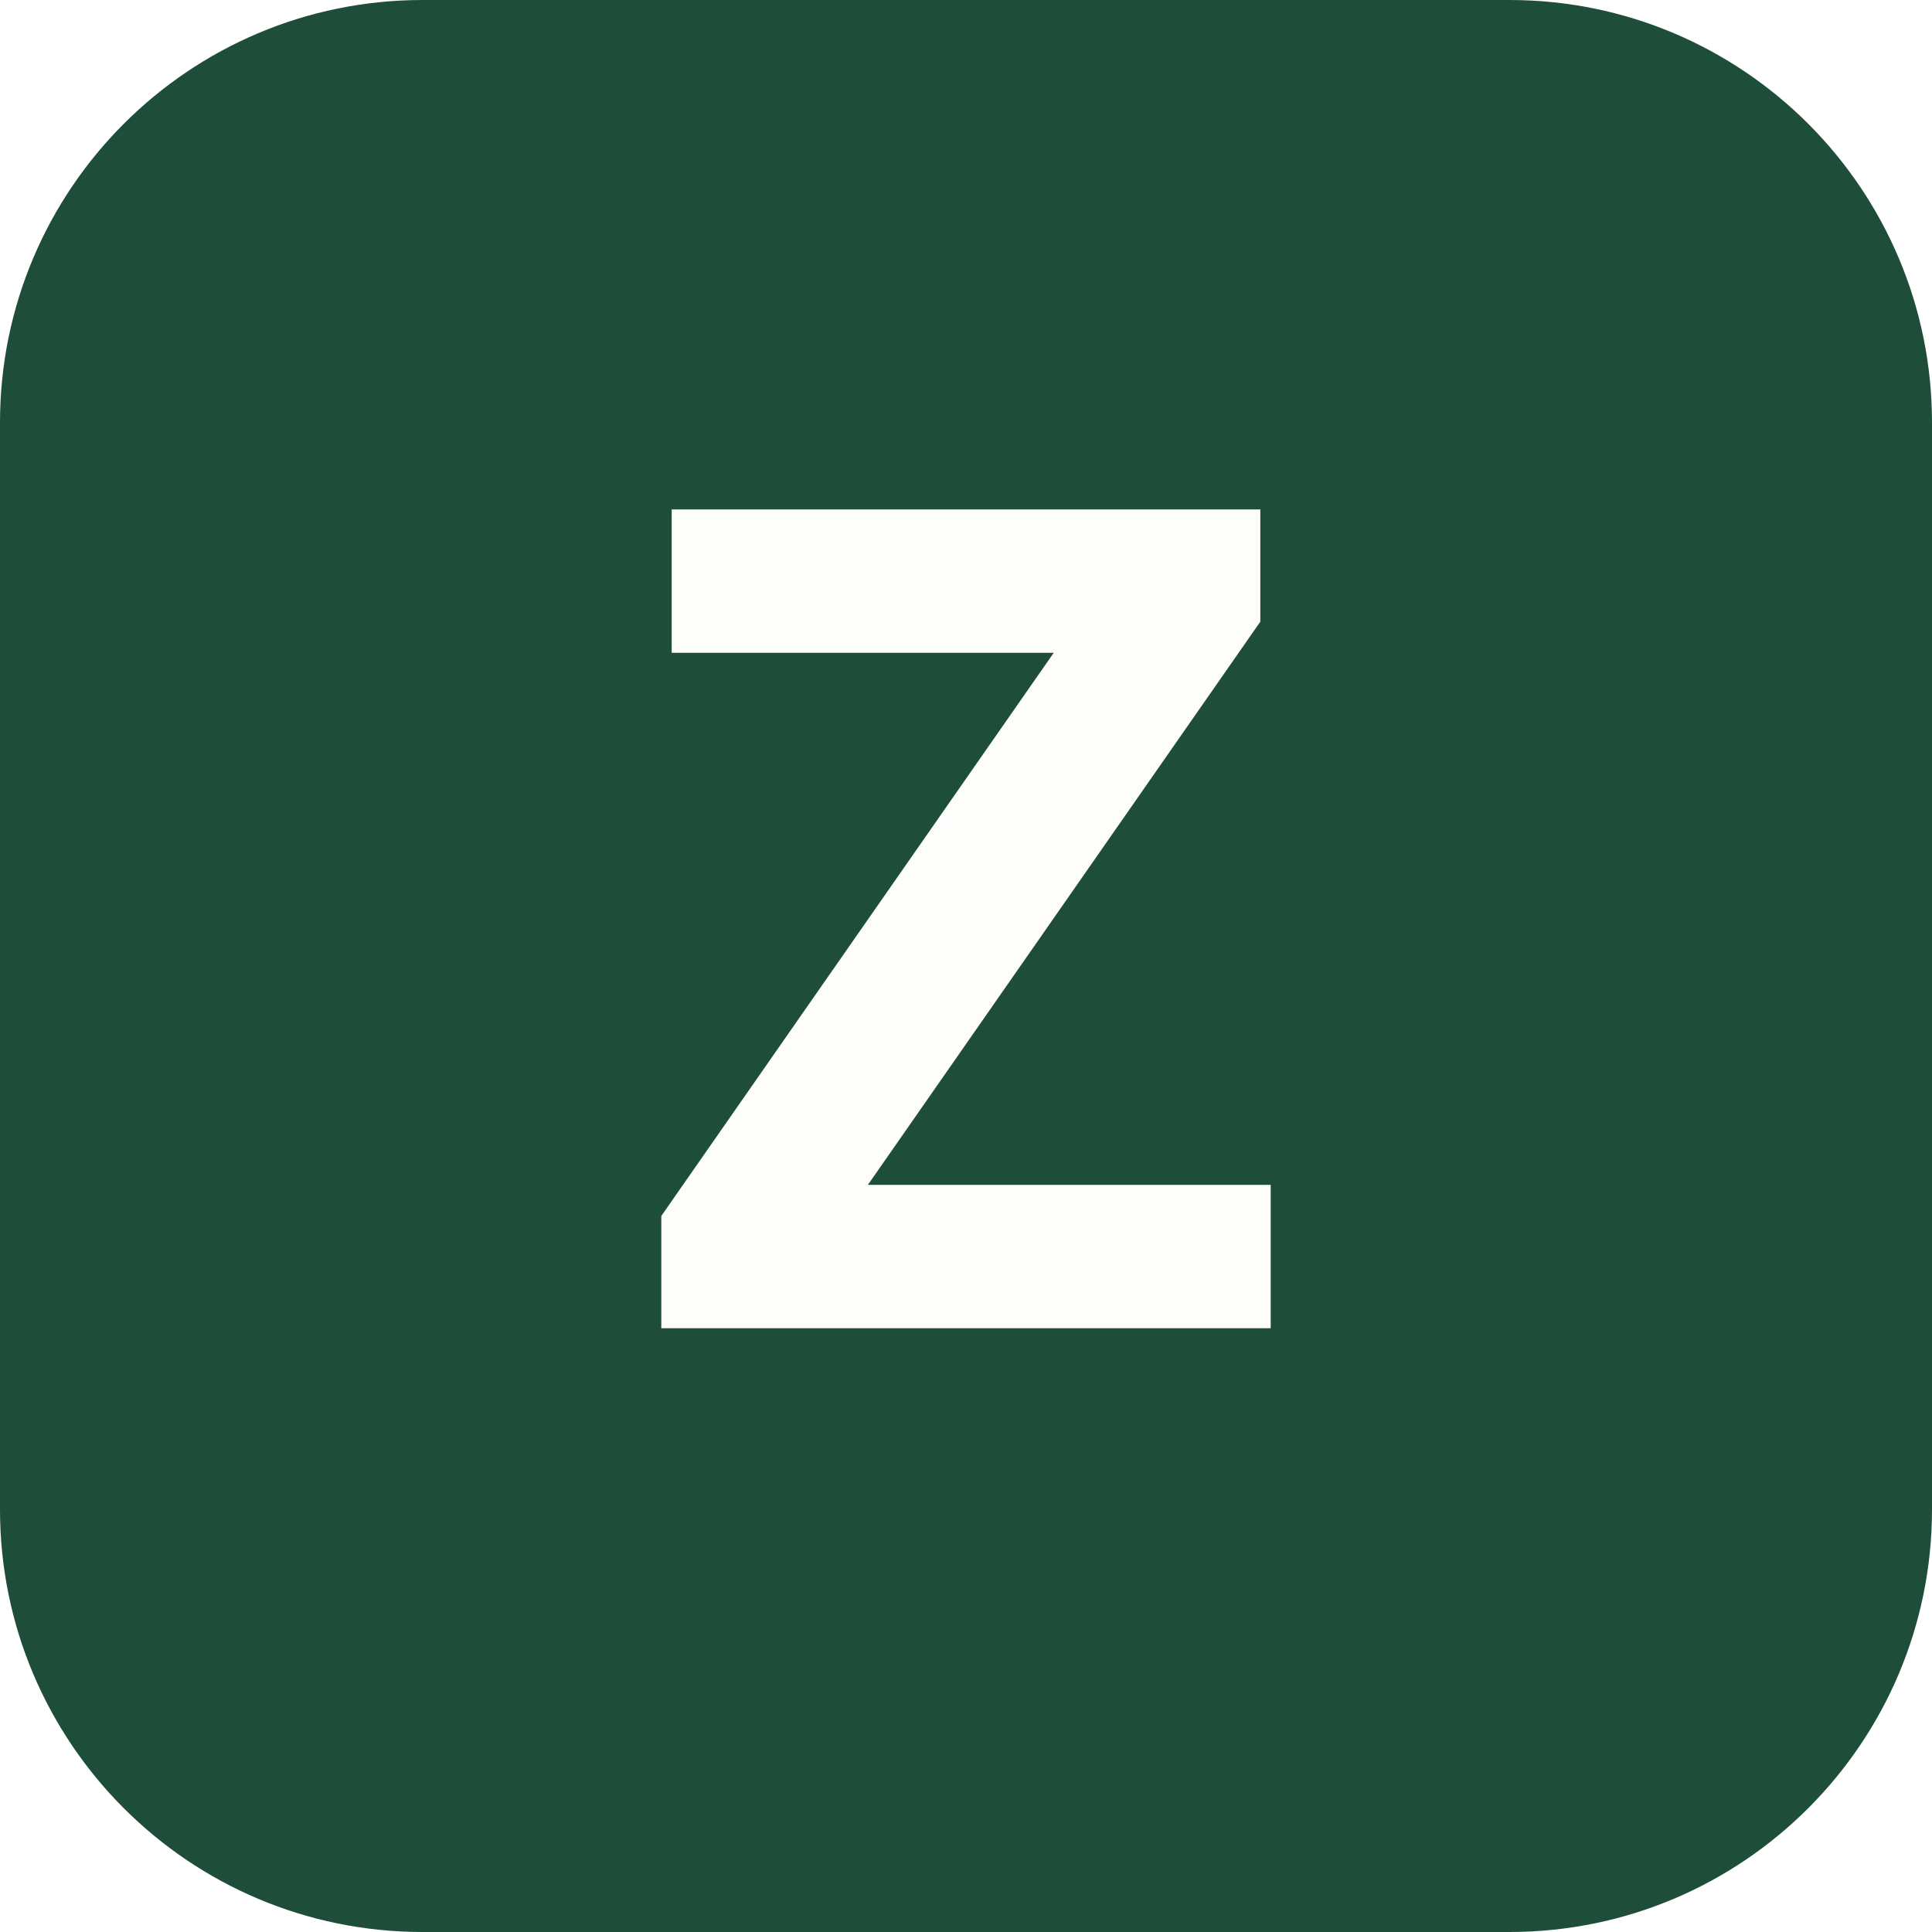
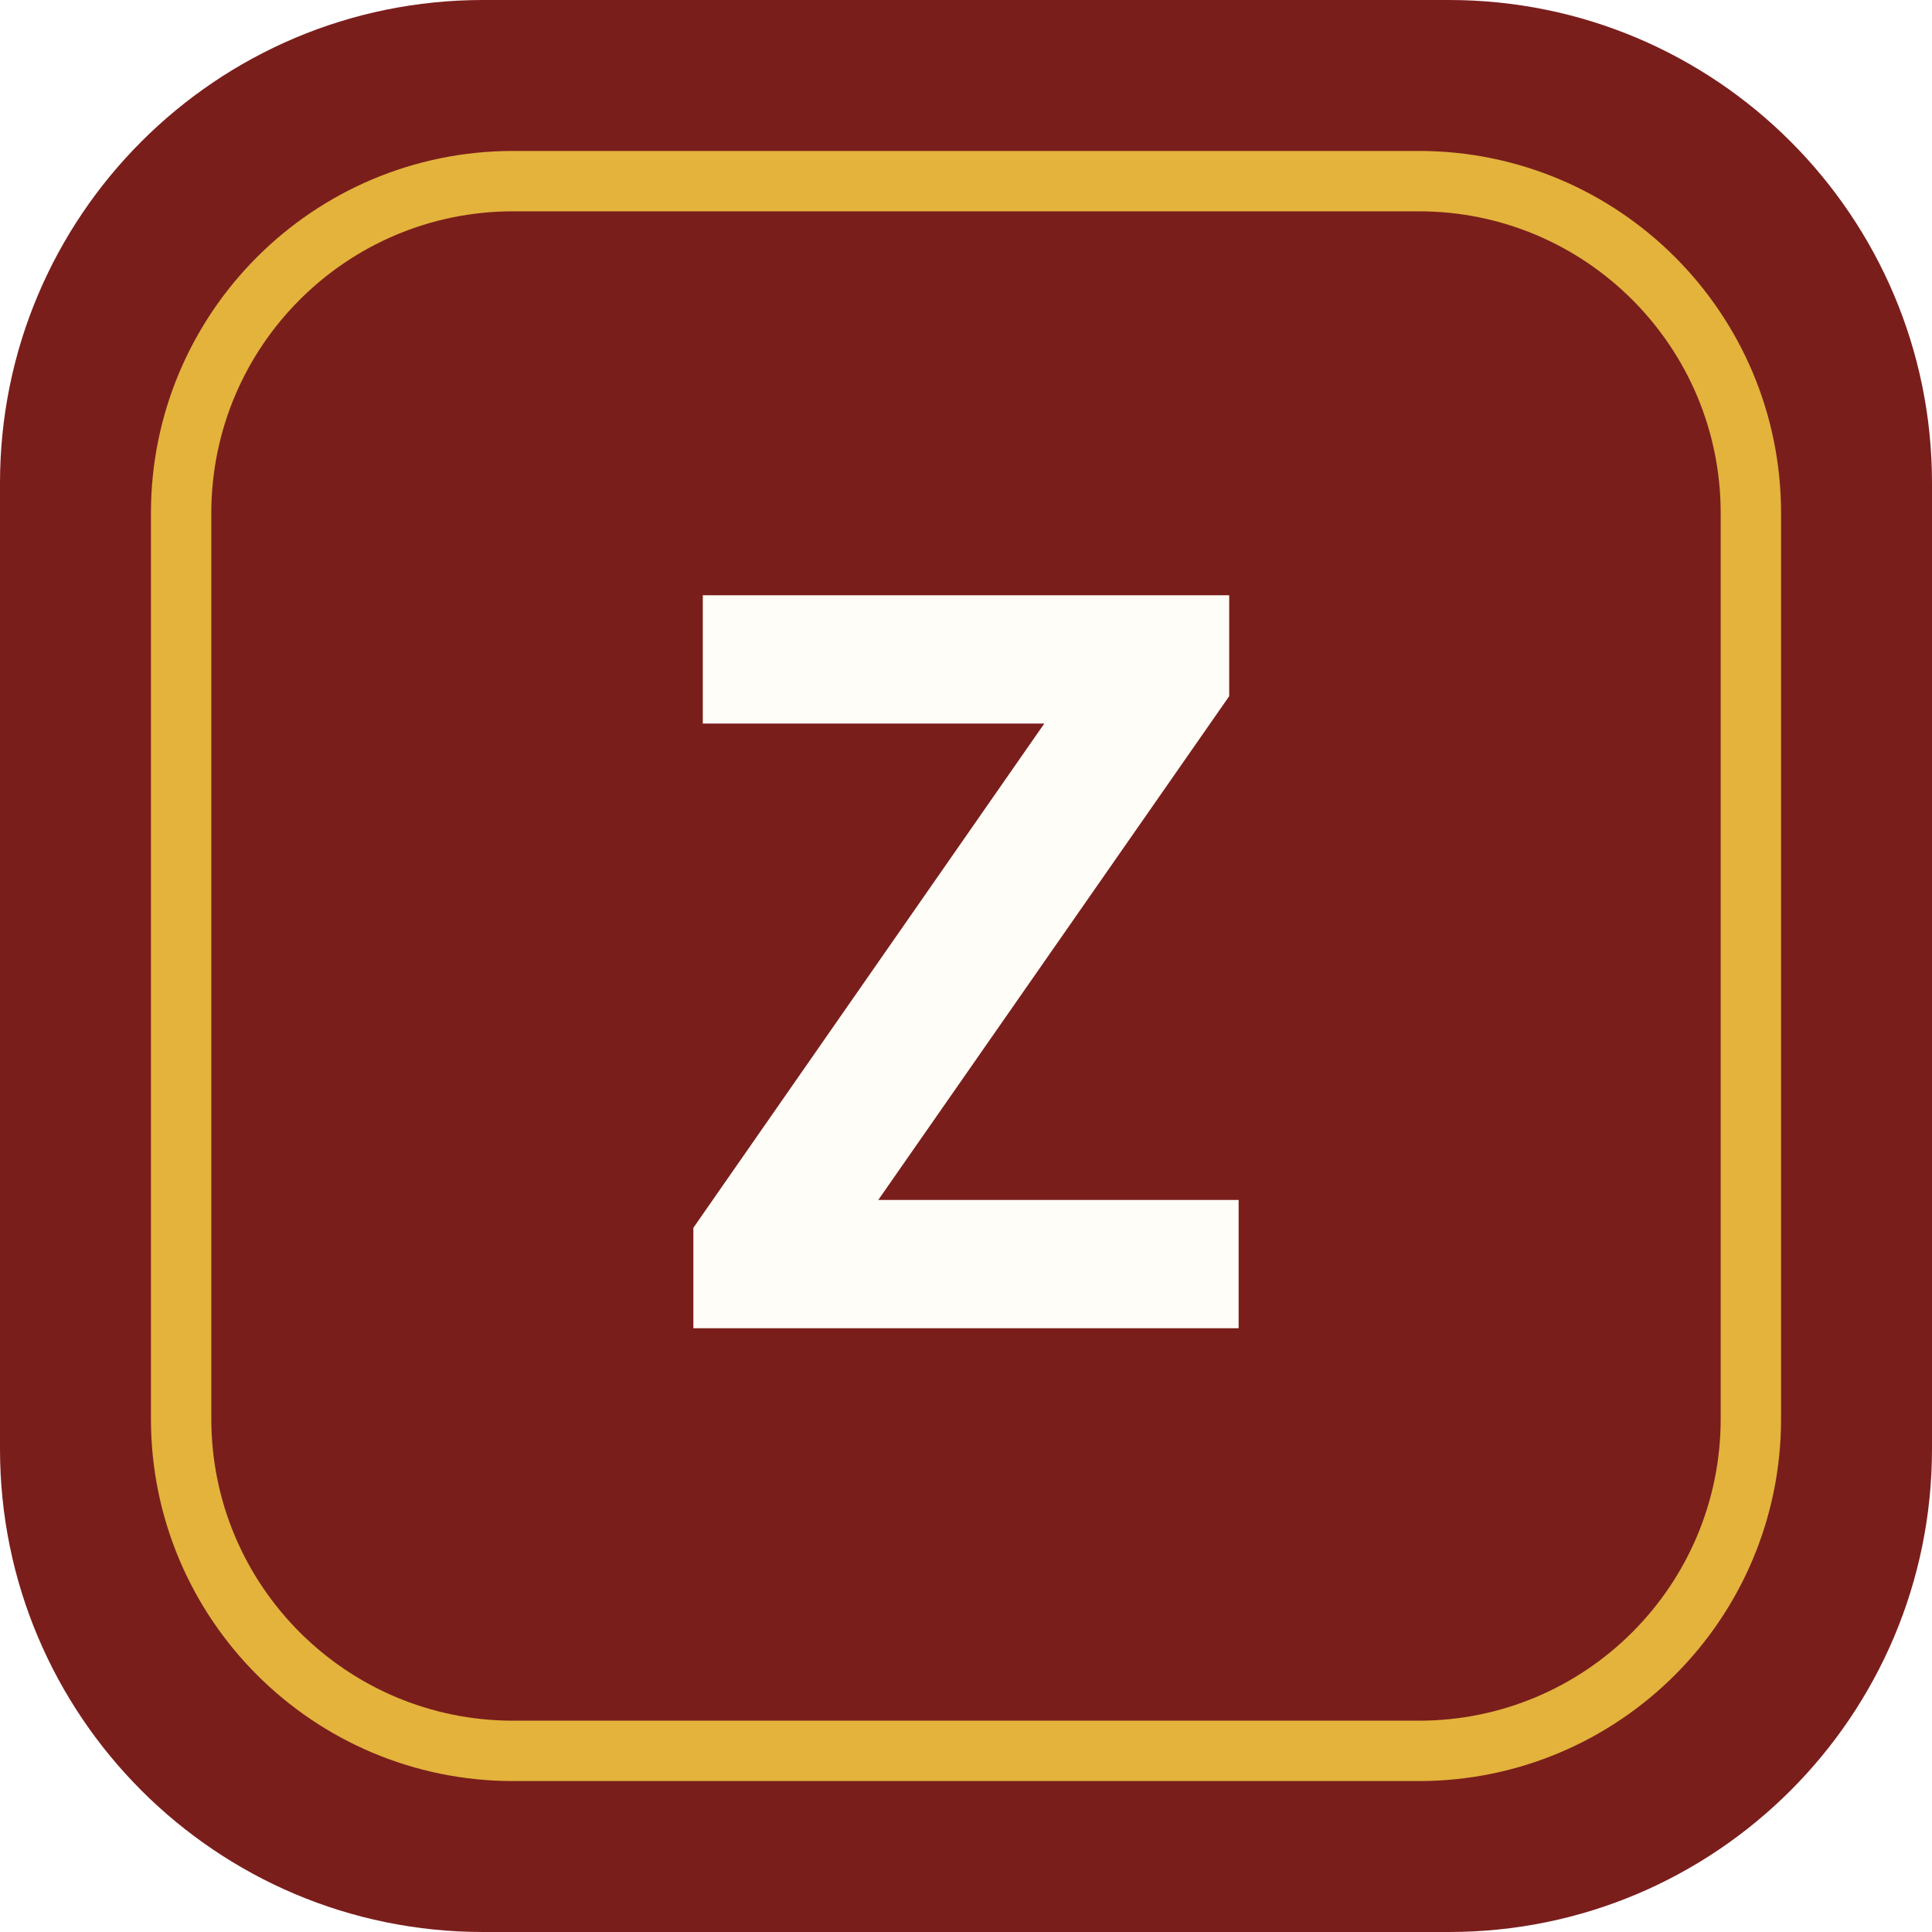
<svg xmlns="http://www.w3.org/2000/svg" viewBox="0 0 64 64">
-   <rect width="64" height="64" rx="14" fill="#1e4d3a" />
-   <text x="32" y="44" font-family="Outfit, ui-sans-serif, system-ui, sans-serif" font-size="38" font-weight="600" fill="#fdfdfc" text-anchor="middle">Z</text>
+   <rect width="64" height="64" rx="16" fill="#7a1e1c" />
+   <rect x="6" y="6" width="52" height="52" rx="11" fill="none" stroke="#e3b33c" stroke-width="2" />
+   <text x="32" y="44" font-family="Outfit, ui-sans-serif, system-ui, sans-serif" font-size="34" font-weight="600" fill="#fffdf7" text-anchor="middle">Z</text>
</svg>
